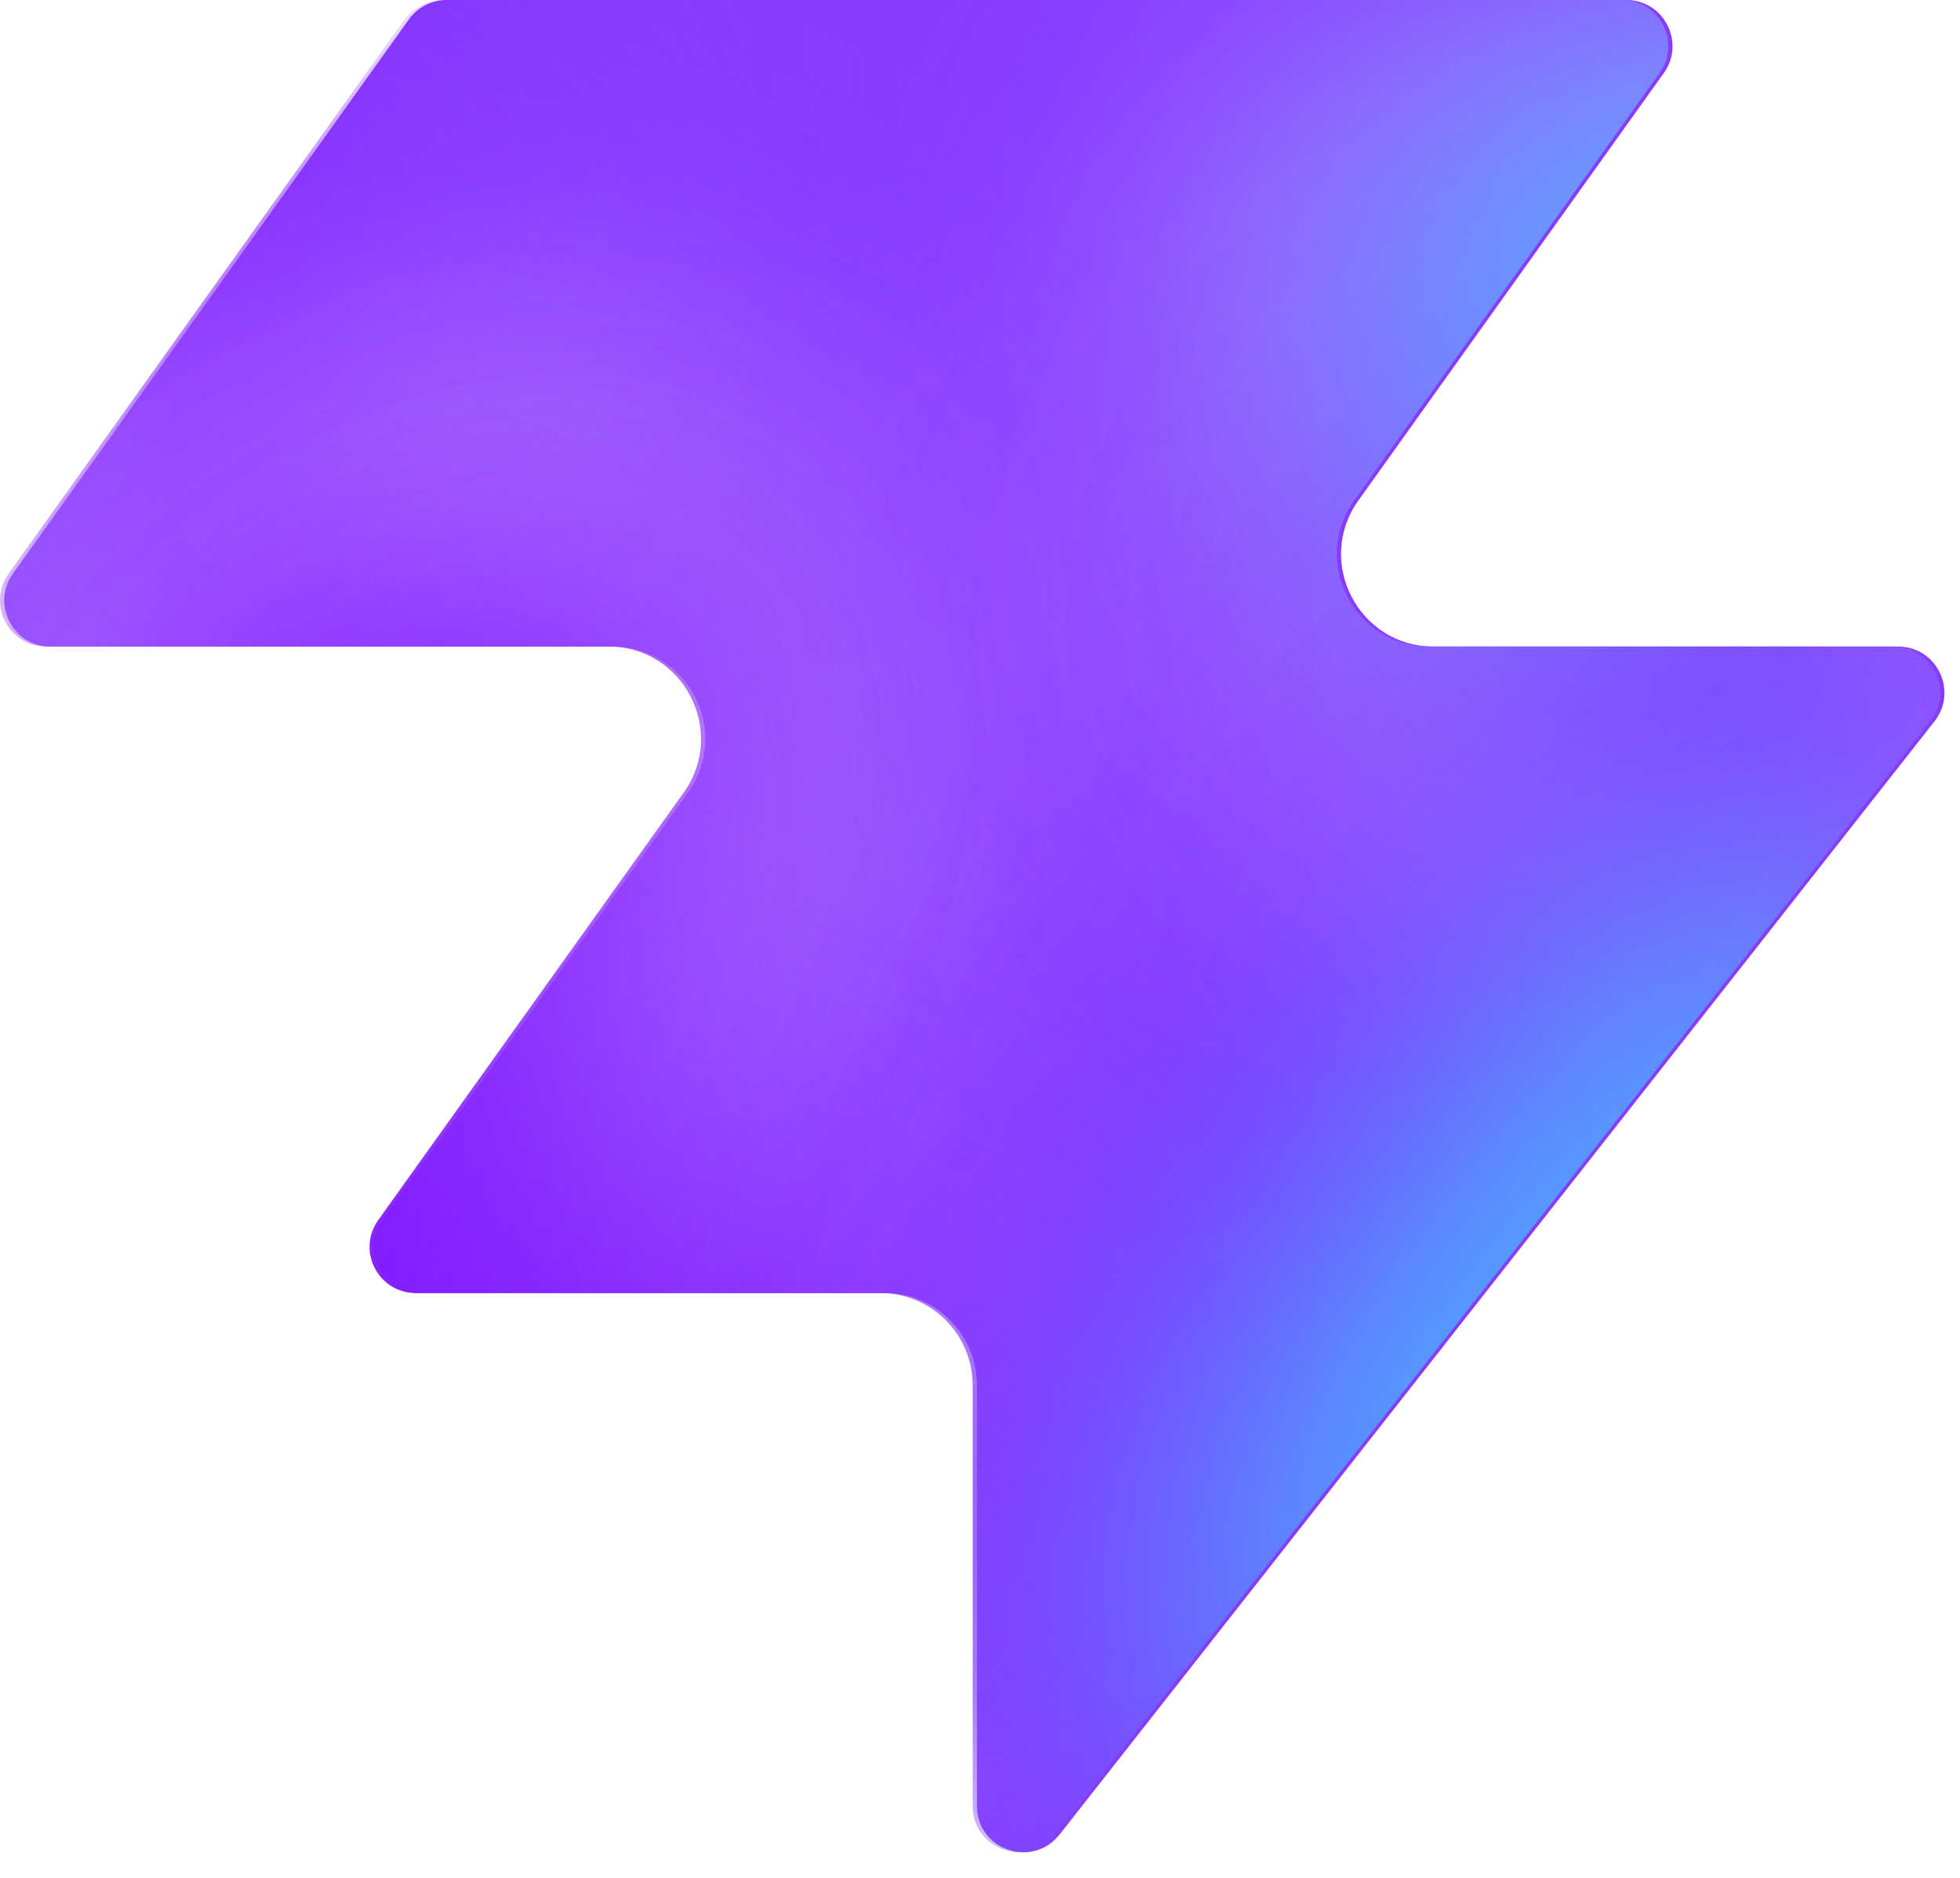
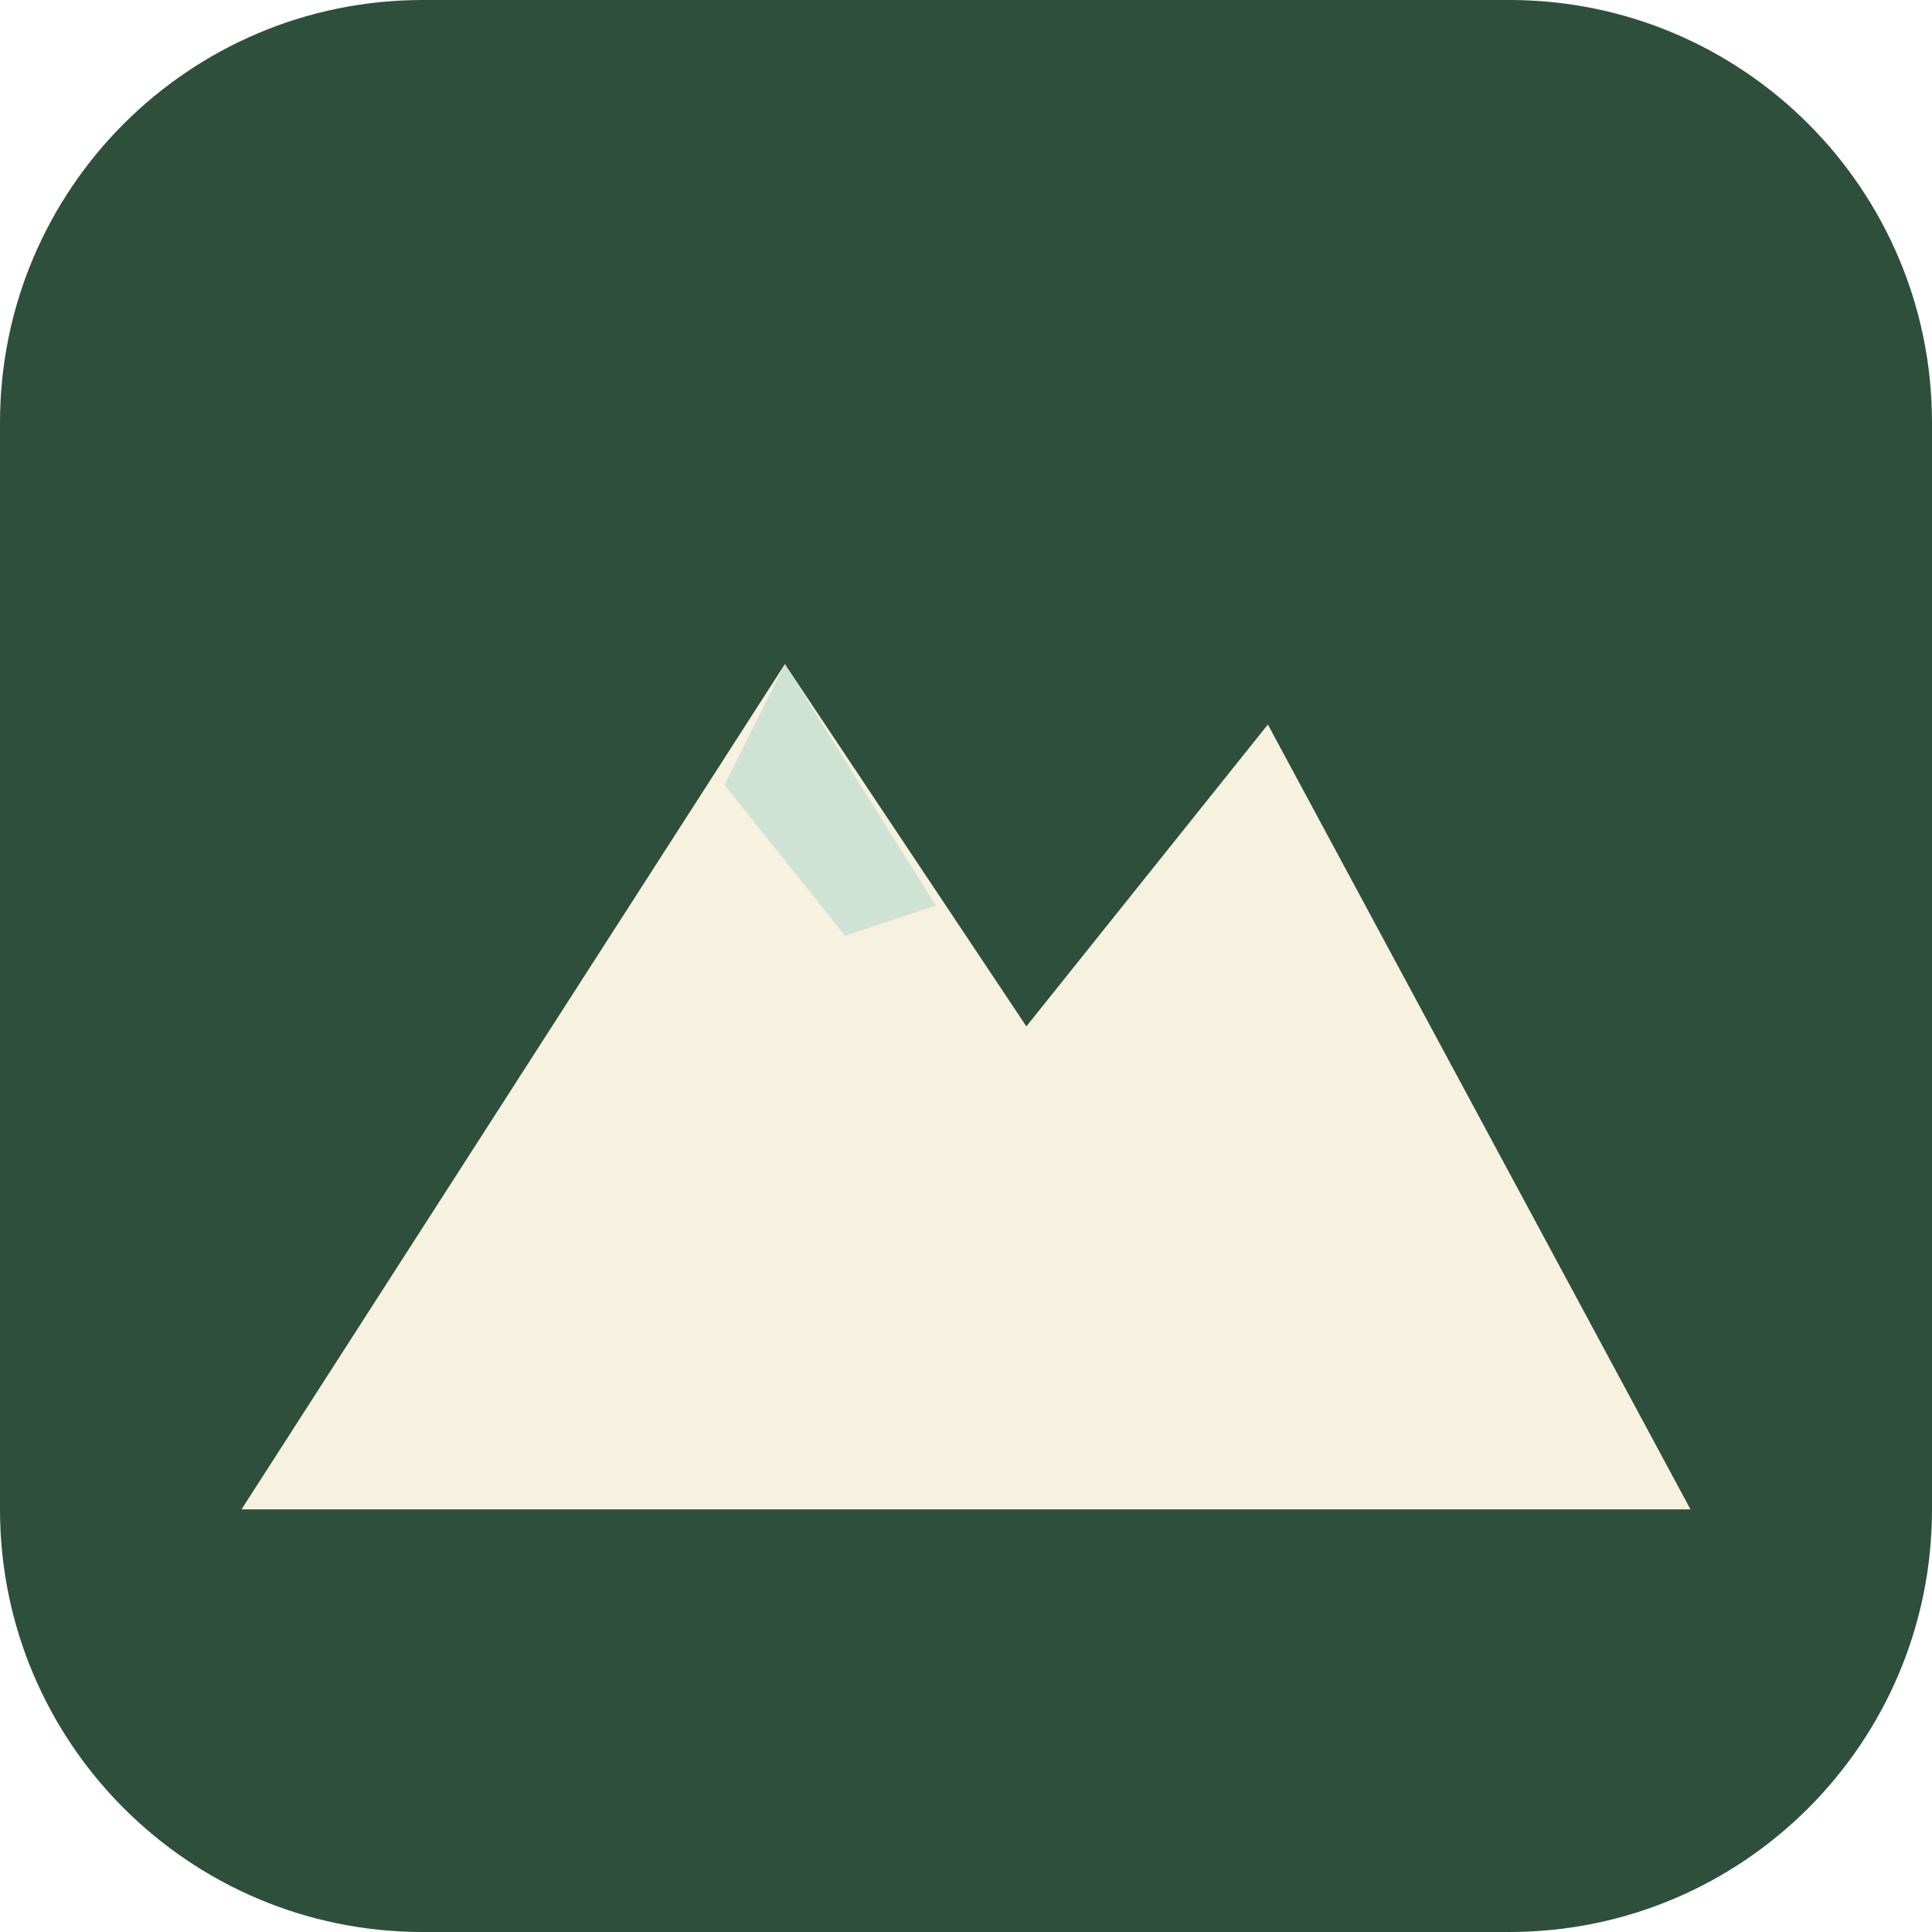
- <svg xmlns="http://www.w3.org/2000/svg" width="48" height="46" fill="none" viewBox="0 0 48 46">
-   <path fill="#863bff" d="M25.946 44.938c-.664.845-2.021.375-2.021-.698V33.937a2.26 2.26 0 0 0-2.262-2.262H10.287c-.92 0-1.456-1.04-.92-1.788l7.48-10.471c1.07-1.497 0-3.578-1.842-3.578H1.237c-.92 0-1.456-1.04-.92-1.788L10.013.474c.214-.297.556-.474.92-.474h28.894c.92 0 1.456 1.04.92 1.788l-7.48 10.471c-1.07 1.498 0 3.579 1.842 3.579h11.377c.943 0 1.473 1.088.89 1.83L25.947 44.94z" style="fill:#863bff;fill:color(display-p3 .525 .23 1);fill-opacity:1" />
-   <mask id="a" width="48" height="46" x="0" y="0" maskUnits="userSpaceOnUse" style="mask-type:alpha">
-     <path fill="#000" d="M25.842 44.938c-.664.844-2.021.375-2.021-.698V33.937a2.26 2.26 0 0 0-2.262-2.262H10.183c-.92 0-1.456-1.04-.92-1.788l7.48-10.471c1.07-1.498 0-3.579-1.842-3.579H1.133c-.92 0-1.456-1.04-.92-1.787L9.91.473c.214-.297.556-.474.92-.474h28.894c.92 0 1.456 1.04.92 1.788l-7.48 10.471c-1.07 1.498 0 3.578 1.842 3.578h11.377c.943 0 1.473 1.088.89 1.832L25.843 44.94z" style="fill:#000;fill-opacity:1" />
-   </mask>
-   <g mask="url(#a)">
-     <g filter="url(#b)">
-       <ellipse cx="5.508" cy="14.704" fill="#ede6ff" rx="5.508" ry="14.704" style="fill:#ede6ff;fill:color(display-p3 .927 .903 1);fill-opacity:1" transform="matrix(.00324 1 1 -.00324 -4.47 31.516)" />
-     </g>
-     <g filter="url(#c)">
-       <ellipse cx="10.399" cy="29.851" fill="#ede6ff" rx="10.399" ry="29.851" style="fill:#ede6ff;fill:color(display-p3 .927 .903 1);fill-opacity:1" transform="matrix(.00324 1 1 -.00324 -39.328 7.883)" />
-     </g>
-     <g filter="url(#d)">
-       <ellipse cx="5.508" cy="30.487" fill="#7e14ff" rx="5.508" ry="30.487" style="fill:#7e14ff;fill:color(display-p3 .492 .077 1);fill-opacity:1" transform="rotate(89.814 -25.913 -14.639)scale(1 -1)" />
-     </g>
-     <g filter="url(#e)">
-       <ellipse cx="5.508" cy="30.599" fill="#7e14ff" rx="5.508" ry="30.599" style="fill:#7e14ff;fill:color(display-p3 .492 .077 1);fill-opacity:1" transform="rotate(89.814 -32.644 -3.334)scale(1 -1)" />
-     </g>
-     <g filter="url(#f)">
-       <ellipse cx="5.508" cy="30.599" fill="#7e14ff" rx="5.508" ry="30.599" style="fill:#7e14ff;fill:color(display-p3 .492 .077 1);fill-opacity:1" transform="matrix(.00324 1 1 -.00324 -34.34 30.47)" />
-     </g>
-     <g filter="url(#g)">
-       <ellipse cx="14.072" cy="22.078" fill="#ede6ff" rx="14.072" ry="22.078" style="fill:#ede6ff;fill:color(display-p3 .927 .903 1);fill-opacity:1" transform="rotate(93.35 24.506 48.493)scale(-1 1)" />
-     </g>
-     <g filter="url(#h)">
-       <ellipse cx="3.47" cy="21.501" fill="#7e14ff" rx="3.47" ry="21.501" style="fill:#7e14ff;fill:color(display-p3 .492 .077 1);fill-opacity:1" transform="rotate(89.009 28.708 47.59)scale(-1 1)" />
-     </g>
-     <g filter="url(#i)">
-       <ellipse cx="3.47" cy="21.501" fill="#7e14ff" rx="3.47" ry="21.501" style="fill:#7e14ff;fill:color(display-p3 .492 .077 1);fill-opacity:1" transform="rotate(89.009 28.708 47.59)scale(-1 1)" />
-     </g>
-     <g filter="url(#j)">
-       <ellipse cx=".387" cy="8.972" fill="#7e14ff" rx="4.407" ry="29.108" style="fill:#7e14ff;fill:color(display-p3 .492 .077 1);fill-opacity:1" transform="rotate(39.51 .387 8.972)" />
-     </g>
-     <g filter="url(#k)">
-       <ellipse cx="47.523" cy="-6.092" fill="#7e14ff" rx="4.407" ry="29.108" style="fill:#7e14ff;fill:color(display-p3 .492 .077 1);fill-opacity:1" transform="rotate(37.892 47.523 -6.092)" />
-     </g>
-     <g filter="url(#l)">
-       <ellipse cx="41.412" cy="6.333" fill="#47bfff" rx="5.971" ry="9.665" style="fill:#47bfff;fill:color(display-p3 .28 .748 1);fill-opacity:1" transform="rotate(37.892 41.412 6.333)" />
-     </g>
-     <g filter="url(#m)">
-       <ellipse cx="-1.879" cy="38.332" fill="#7e14ff" rx="4.407" ry="29.108" style="fill:#7e14ff;fill:color(display-p3 .492 .077 1);fill-opacity:1" transform="rotate(37.892 -1.88 38.332)" />
-     </g>
-     <g filter="url(#n)">
-       <ellipse cx="-1.879" cy="38.332" fill="#7e14ff" rx="4.407" ry="29.108" style="fill:#7e14ff;fill:color(display-p3 .492 .077 1);fill-opacity:1" transform="rotate(37.892 -1.88 38.332)" />
-     </g>
-     <g filter="url(#o)">
-       <ellipse cx="35.651" cy="29.907" fill="#7e14ff" rx="4.407" ry="29.108" style="fill:#7e14ff;fill:color(display-p3 .492 .077 1);fill-opacity:1" transform="rotate(37.892 35.651 29.907)" />
-     </g>
-     <g filter="url(#p)">
-       <ellipse cx="38.418" cy="32.4" fill="#47bfff" rx="5.971" ry="15.297" style="fill:#47bfff;fill:color(display-p3 .28 .748 1);fill-opacity:1" transform="rotate(37.892 38.418 32.4)" />
-     </g>
-   </g>
-   <defs>
-     <filter id="b" width="60.045" height="41.654" x="-19.77" y="16.149" color-interpolation-filters="sRGB" filterUnits="userSpaceOnUse">
-       <feFlood flood-opacity="0" result="BackgroundImageFix" />
-       <feBlend in="SourceGraphic" in2="BackgroundImageFix" result="shape" />
-       <feGaussianBlur result="effect1_foregroundBlur_2002_17158" stdDeviation="7.659" />
-     </filter>
-     <filter id="c" width="90.34" height="51.437" x="-54.613" y="-7.533" color-interpolation-filters="sRGB" filterUnits="userSpaceOnUse">
-       <feFlood flood-opacity="0" result="BackgroundImageFix" />
-       <feBlend in="SourceGraphic" in2="BackgroundImageFix" result="shape" />
-       <feGaussianBlur result="effect1_foregroundBlur_2002_17158" stdDeviation="7.659" />
-     </filter>
-     <filter id="d" width="79.355" height="29.4" x="-49.64" y="2.03" color-interpolation-filters="sRGB" filterUnits="userSpaceOnUse">
-       <feFlood flood-opacity="0" result="BackgroundImageFix" />
-       <feBlend in="SourceGraphic" in2="BackgroundImageFix" result="shape" />
-       <feGaussianBlur result="effect1_foregroundBlur_2002_17158" stdDeviation="4.596" />
-     </filter>
-     <filter id="e" width="79.579" height="29.4" x="-45.045" y="20.029" color-interpolation-filters="sRGB" filterUnits="userSpaceOnUse">
-       <feFlood flood-opacity="0" result="BackgroundImageFix" />
-       <feBlend in="SourceGraphic" in2="BackgroundImageFix" result="shape" />
-       <feGaussianBlur result="effect1_foregroundBlur_2002_17158" stdDeviation="4.596" />
-     </filter>
-     <filter id="f" width="79.579" height="29.4" x="-43.513" y="21.178" color-interpolation-filters="sRGB" filterUnits="userSpaceOnUse">
-       <feFlood flood-opacity="0" result="BackgroundImageFix" />
-       <feBlend in="SourceGraphic" in2="BackgroundImageFix" result="shape" />
-       <feGaussianBlur result="effect1_foregroundBlur_2002_17158" stdDeviation="4.596" />
-     </filter>
-     <filter id="g" width="74.749" height="58.852" x="15.756" y="-17.901" color-interpolation-filters="sRGB" filterUnits="userSpaceOnUse">
-       <feFlood flood-opacity="0" result="BackgroundImageFix" />
-       <feBlend in="SourceGraphic" in2="BackgroundImageFix" result="shape" />
-       <feGaussianBlur result="effect1_foregroundBlur_2002_17158" stdDeviation="7.659" />
-     </filter>
-     <filter id="h" width="61.377" height="25.362" x="23.548" y="2.284" color-interpolation-filters="sRGB" filterUnits="userSpaceOnUse">
-       <feFlood flood-opacity="0" result="BackgroundImageFix" />
-       <feBlend in="SourceGraphic" in2="BackgroundImageFix" result="shape" />
-       <feGaussianBlur result="effect1_foregroundBlur_2002_17158" stdDeviation="4.596" />
-     </filter>
-     <filter id="i" width="61.377" height="25.362" x="23.548" y="2.284" color-interpolation-filters="sRGB" filterUnits="userSpaceOnUse">
-       <feFlood flood-opacity="0" result="BackgroundImageFix" />
-       <feBlend in="SourceGraphic" in2="BackgroundImageFix" result="shape" />
-       <feGaussianBlur result="effect1_foregroundBlur_2002_17158" stdDeviation="4.596" />
-     </filter>
-     <filter id="j" width="56.045" height="63.649" x="-27.636" y="-22.853" color-interpolation-filters="sRGB" filterUnits="userSpaceOnUse">
-       <feFlood flood-opacity="0" result="BackgroundImageFix" />
-       <feBlend in="SourceGraphic" in2="BackgroundImageFix" result="shape" />
-       <feGaussianBlur result="effect1_foregroundBlur_2002_17158" stdDeviation="4.596" />
-     </filter>
-     <filter id="k" width="54.814" height="64.646" x="20.116" y="-38.415" color-interpolation-filters="sRGB" filterUnits="userSpaceOnUse">
-       <feFlood flood-opacity="0" result="BackgroundImageFix" />
-       <feBlend in="SourceGraphic" in2="BackgroundImageFix" result="shape" />
-       <feGaussianBlur result="effect1_foregroundBlur_2002_17158" stdDeviation="4.596" />
-     </filter>
-     <filter id="l" width="33.541" height="35.313" x="24.641" y="-11.323" color-interpolation-filters="sRGB" filterUnits="userSpaceOnUse">
-       <feFlood flood-opacity="0" result="BackgroundImageFix" />
-       <feBlend in="SourceGraphic" in2="BackgroundImageFix" result="shape" />
-       <feGaussianBlur result="effect1_foregroundBlur_2002_17158" stdDeviation="4.596" />
-     </filter>
-     <filter id="m" width="54.814" height="64.646" x="-29.286" y="6.009" color-interpolation-filters="sRGB" filterUnits="userSpaceOnUse">
-       <feFlood flood-opacity="0" result="BackgroundImageFix" />
-       <feBlend in="SourceGraphic" in2="BackgroundImageFix" result="shape" />
-       <feGaussianBlur result="effect1_foregroundBlur_2002_17158" stdDeviation="4.596" />
-     </filter>
-     <filter id="n" width="54.814" height="64.646" x="-29.286" y="6.009" color-interpolation-filters="sRGB" filterUnits="userSpaceOnUse">
-       <feFlood flood-opacity="0" result="BackgroundImageFix" />
-       <feBlend in="SourceGraphic" in2="BackgroundImageFix" result="shape" />
-       <feGaussianBlur result="effect1_foregroundBlur_2002_17158" stdDeviation="4.596" />
-     </filter>
-     <filter id="o" width="54.814" height="64.646" x="8.244" y="-2.416" color-interpolation-filters="sRGB" filterUnits="userSpaceOnUse">
-       <feFlood flood-opacity="0" result="BackgroundImageFix" />
-       <feBlend in="SourceGraphic" in2="BackgroundImageFix" result="shape" />
-       <feGaussianBlur result="effect1_foregroundBlur_2002_17158" stdDeviation="4.596" />
-     </filter>
-     <filter id="p" width="39.409" height="43.623" x="18.713" y="10.588" color-interpolation-filters="sRGB" filterUnits="userSpaceOnUse">
-       <feFlood flood-opacity="0" result="BackgroundImageFix" />
-       <feBlend in="SourceGraphic" in2="BackgroundImageFix" result="shape" />
-       <feGaussianBlur result="effect1_foregroundBlur_2002_17158" stdDeviation="4.596" />
-     </filter>
-   </defs>
+ <svg xmlns="http://www.w3.org/2000/svg" viewBox="0 0 64 64">
+   <rect width="64" height="64" rx="14" fill="#2e4f3b" />
+   <path d="M8 50 L26 22 L34 34 L42 24 L56 50 Z" fill="#f7f1df" />
+   <path d="M26 22 L31 30 L28 31 L24 26 Z" fill="#cfe3d4" />
</svg>
